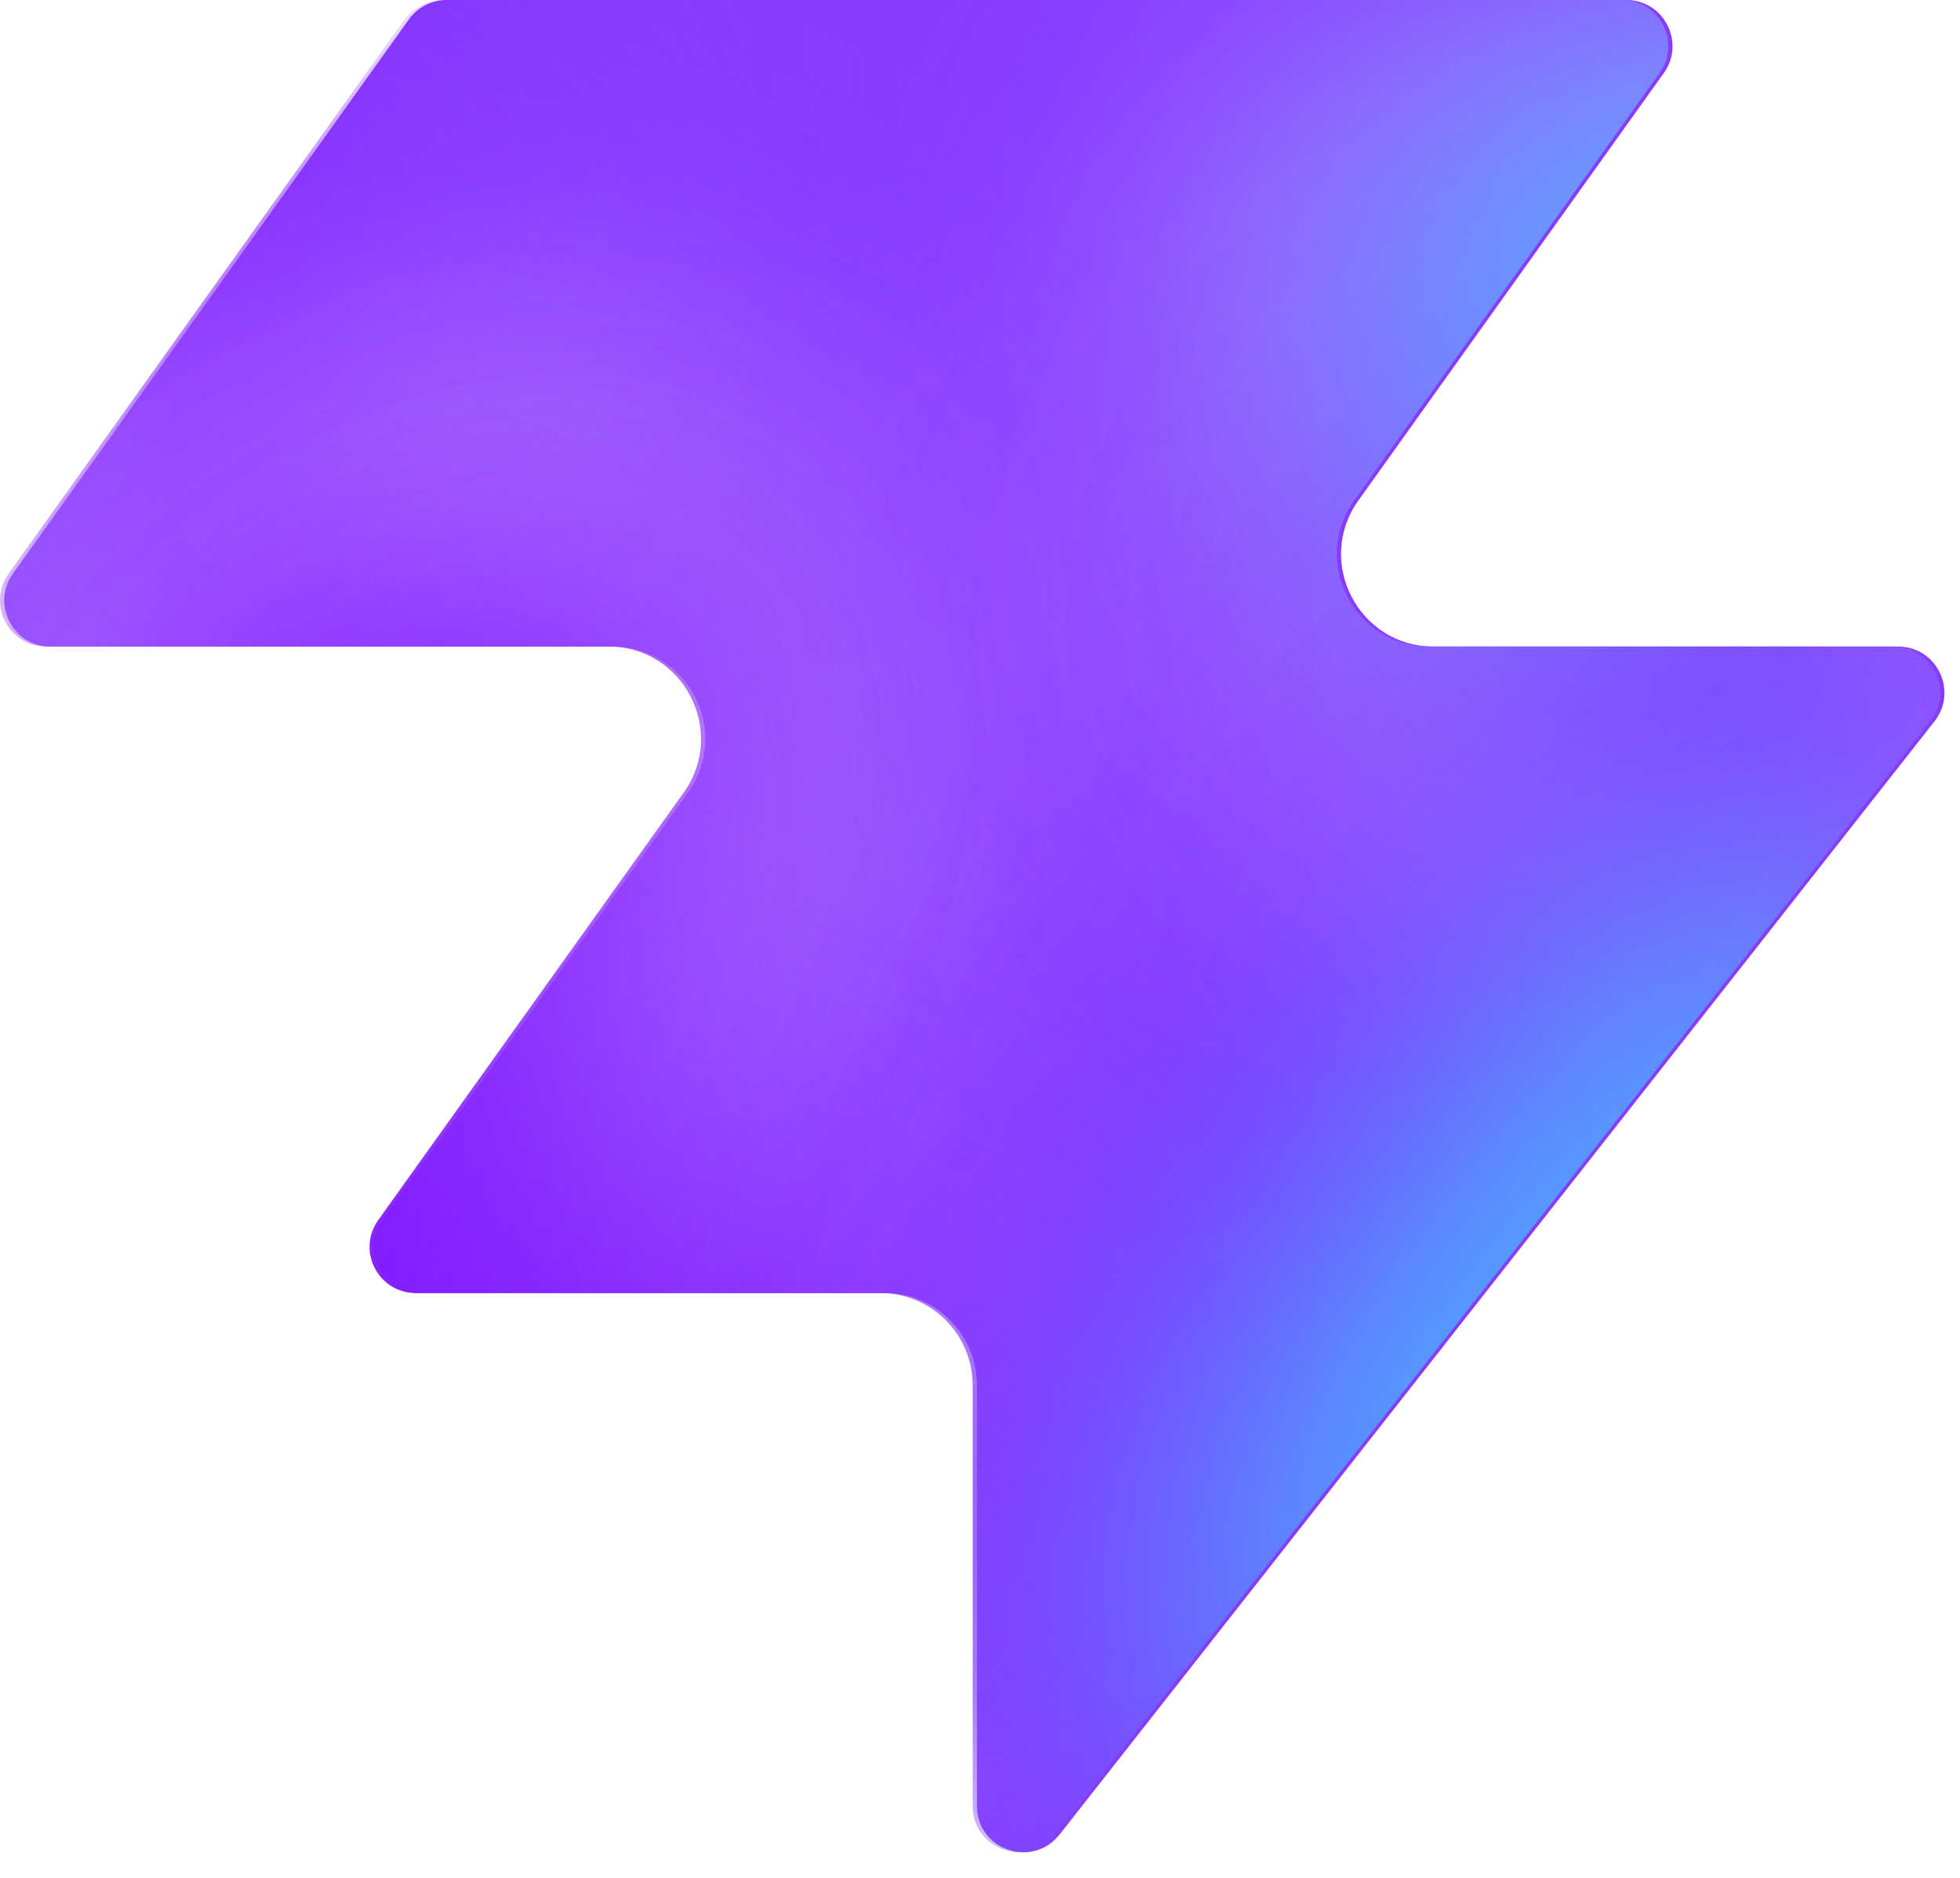
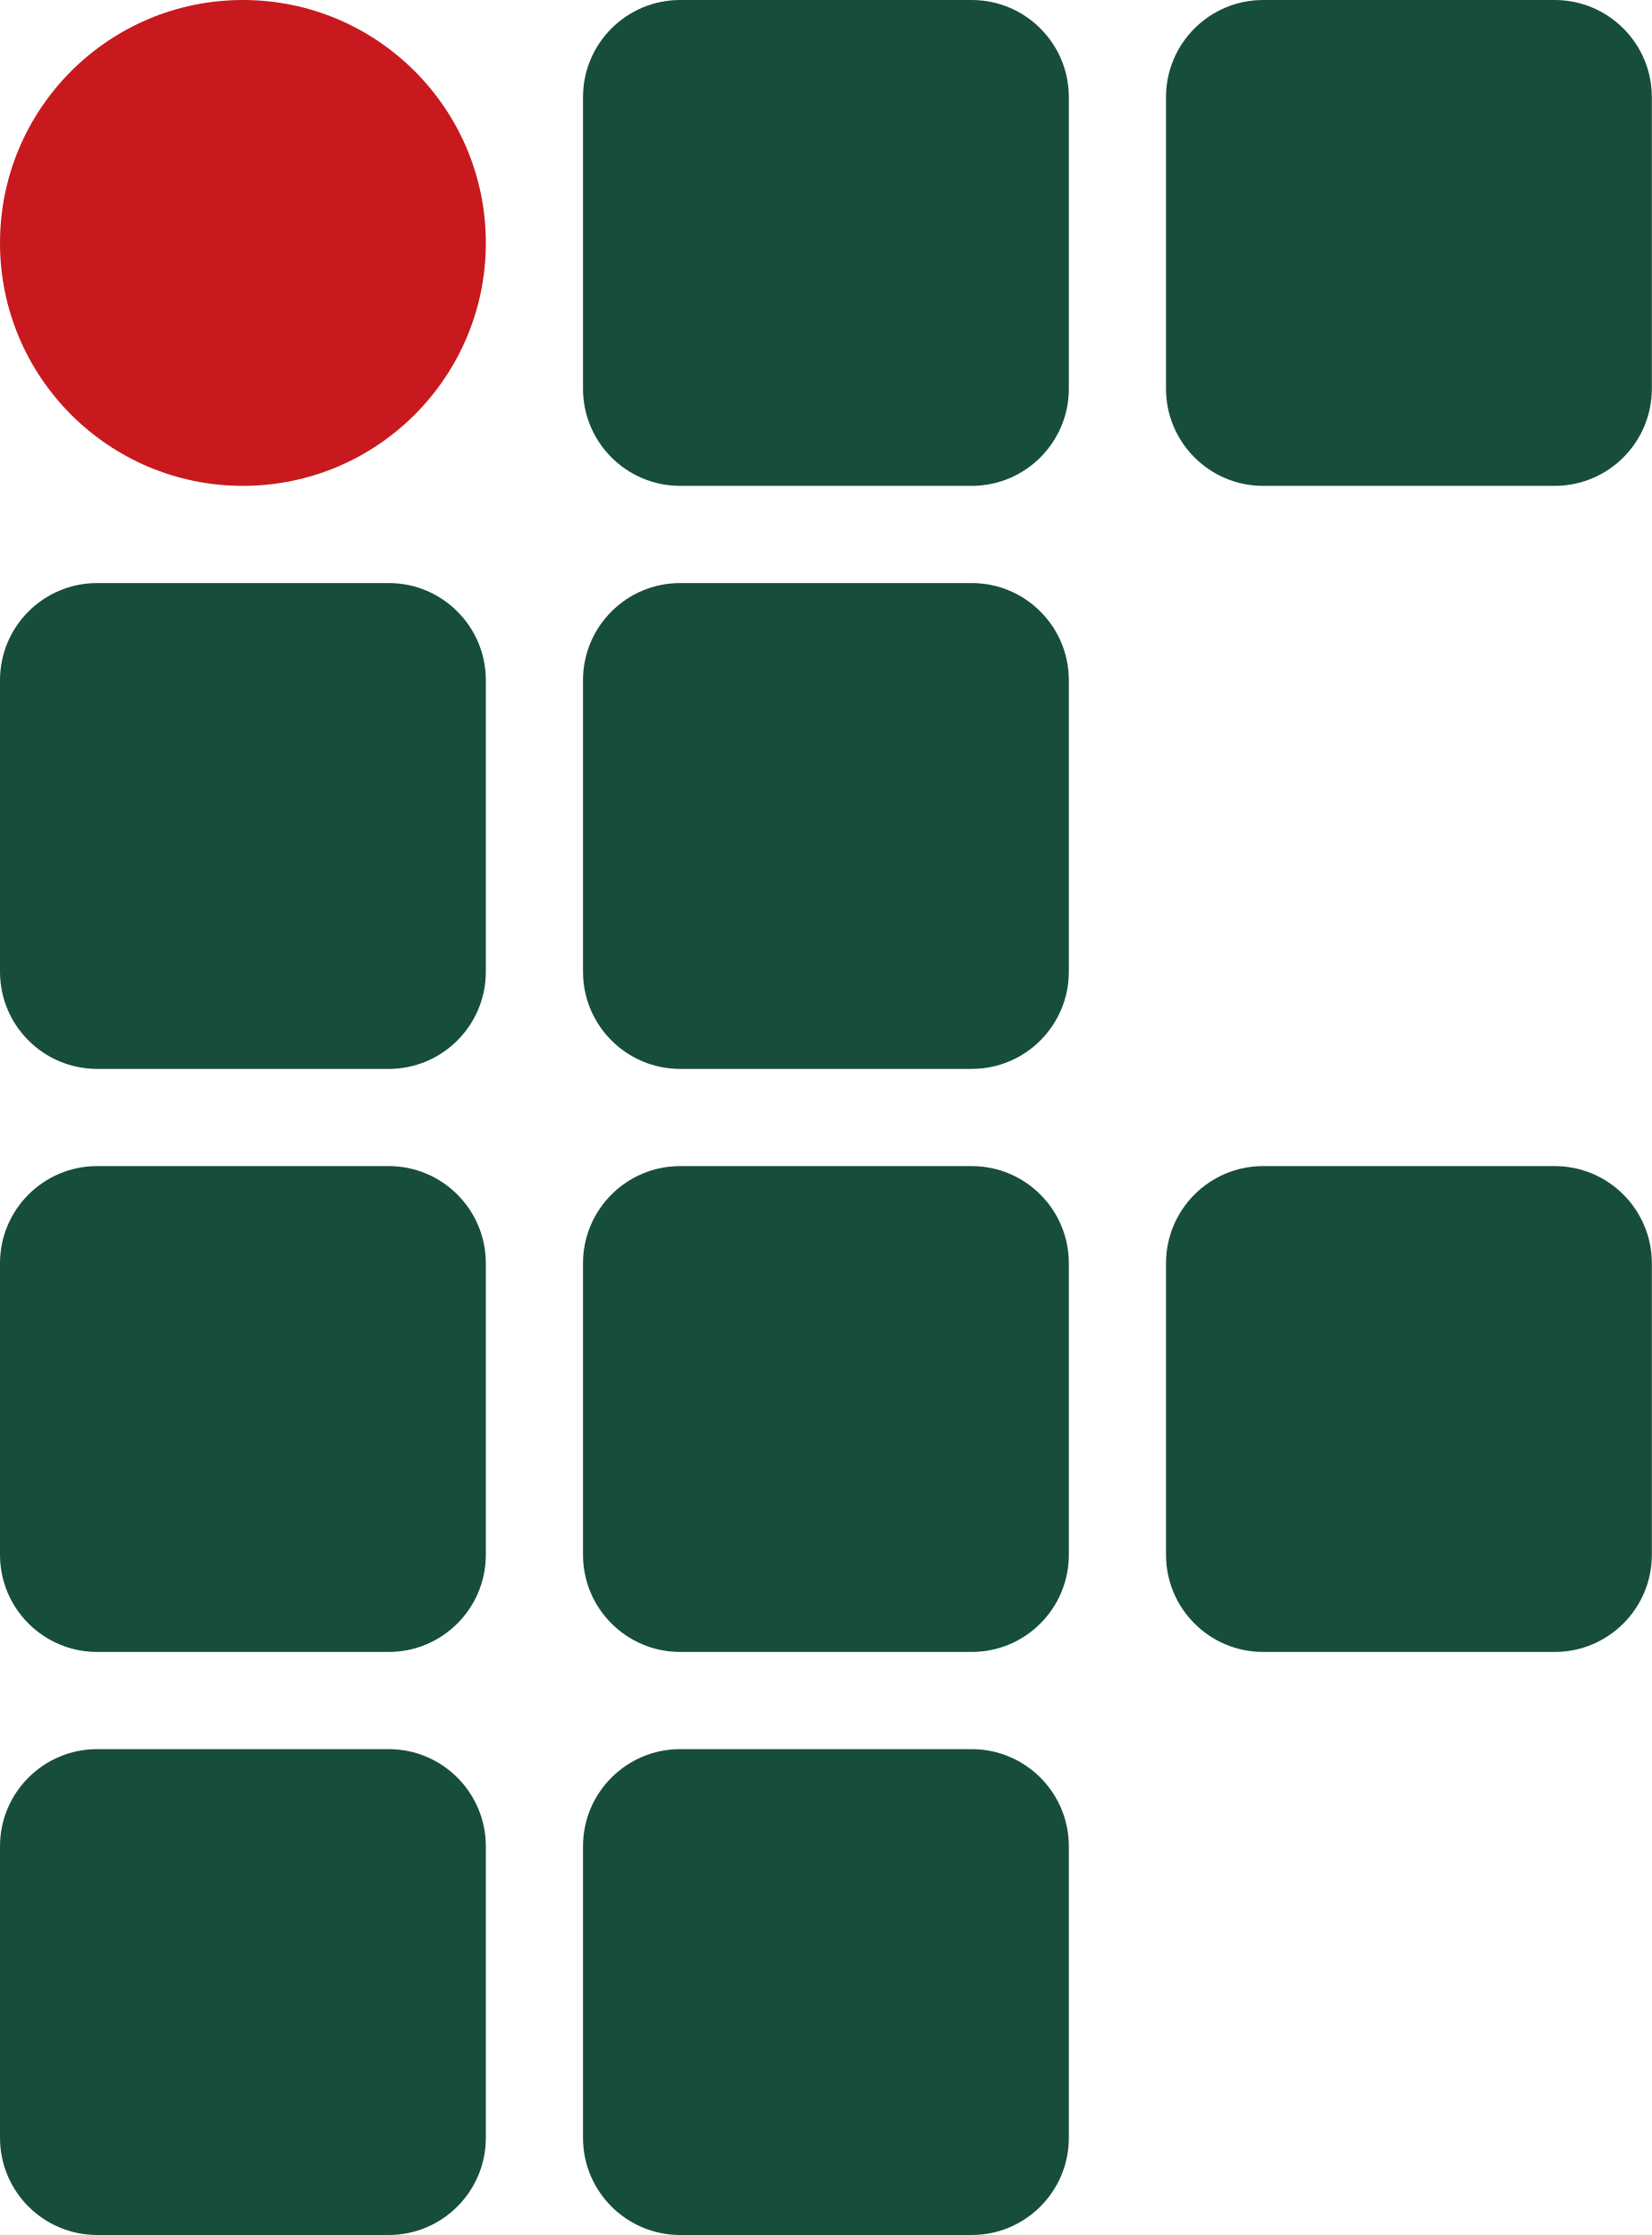
- <svg xmlns="http://www.w3.org/2000/svg" width="48" height="46" fill="none" viewBox="0 0 48 46">
-   <path fill="#863bff" d="M25.946 44.938c-.664.845-2.021.375-2.021-.698V33.937a2.26 2.26 0 0 0-2.262-2.262H10.287c-.92 0-1.456-1.04-.92-1.788l7.48-10.471c1.07-1.497 0-3.578-1.842-3.578H1.237c-.92 0-1.456-1.04-.92-1.788L10.013.474c.214-.297.556-.474.92-.474h28.894c.92 0 1.456 1.04.92 1.788l-7.48 10.471c-1.07 1.498 0 3.579 1.842 3.579h11.377c.943 0 1.473 1.088.89 1.83L25.947 44.94z" style="fill:#863bff;fill:color(display-p3 .525 .23 1);fill-opacity:1" />
-   <mask id="a" width="48" height="46" x="0" y="0" maskUnits="userSpaceOnUse" style="mask-type:alpha">
-     <path fill="#000" d="M25.842 44.938c-.664.844-2.021.375-2.021-.698V33.937a2.26 2.26 0 0 0-2.262-2.262H10.183c-.92 0-1.456-1.04-.92-1.788l7.48-10.471c1.07-1.498 0-3.579-1.842-3.579H1.133c-.92 0-1.456-1.04-.92-1.787L9.91.473c.214-.297.556-.474.92-.474h28.894c.92 0 1.456 1.04.92 1.788l-7.48 10.471c-1.07 1.498 0 3.578 1.842 3.578h11.377c.943 0 1.473 1.088.89 1.832L25.843 44.94z" style="fill:#000;fill-opacity:1" />
-   </mask>
-   <g mask="url(#a)">
-     <g filter="url(#b)">
-       <ellipse cx="5.508" cy="14.704" fill="#ede6ff" rx="5.508" ry="14.704" style="fill:#ede6ff;fill:color(display-p3 .927 .903 1);fill-opacity:1" transform="matrix(.00324 1 1 -.00324 -4.47 31.516)" />
-     </g>
-     <g filter="url(#c)">
-       <ellipse cx="10.399" cy="29.851" fill="#ede6ff" rx="10.399" ry="29.851" style="fill:#ede6ff;fill:color(display-p3 .927 .903 1);fill-opacity:1" transform="matrix(.00324 1 1 -.00324 -39.328 7.883)" />
-     </g>
-     <g filter="url(#d)">
-       <ellipse cx="5.508" cy="30.487" fill="#7e14ff" rx="5.508" ry="30.487" style="fill:#7e14ff;fill:color(display-p3 .492 .077 1);fill-opacity:1" transform="rotate(89.814 -25.913 -14.639)scale(1 -1)" />
-     </g>
-     <g filter="url(#e)">
-       <ellipse cx="5.508" cy="30.599" fill="#7e14ff" rx="5.508" ry="30.599" style="fill:#7e14ff;fill:color(display-p3 .492 .077 1);fill-opacity:1" transform="rotate(89.814 -32.644 -3.334)scale(1 -1)" />
-     </g>
-     <g filter="url(#f)">
-       <ellipse cx="5.508" cy="30.599" fill="#7e14ff" rx="5.508" ry="30.599" style="fill:#7e14ff;fill:color(display-p3 .492 .077 1);fill-opacity:1" transform="matrix(.00324 1 1 -.00324 -34.34 30.47)" />
-     </g>
-     <g filter="url(#g)">
-       <ellipse cx="14.072" cy="22.078" fill="#ede6ff" rx="14.072" ry="22.078" style="fill:#ede6ff;fill:color(display-p3 .927 .903 1);fill-opacity:1" transform="rotate(93.35 24.506 48.493)scale(-1 1)" />
-     </g>
-     <g filter="url(#h)">
-       <ellipse cx="3.47" cy="21.501" fill="#7e14ff" rx="3.47" ry="21.501" style="fill:#7e14ff;fill:color(display-p3 .492 .077 1);fill-opacity:1" transform="rotate(89.009 28.708 47.59)scale(-1 1)" />
-     </g>
-     <g filter="url(#i)">
-       <ellipse cx="3.47" cy="21.501" fill="#7e14ff" rx="3.47" ry="21.501" style="fill:#7e14ff;fill:color(display-p3 .492 .077 1);fill-opacity:1" transform="rotate(89.009 28.708 47.59)scale(-1 1)" />
-     </g>
-     <g filter="url(#j)">
-       <ellipse cx=".387" cy="8.972" fill="#7e14ff" rx="4.407" ry="29.108" style="fill:#7e14ff;fill:color(display-p3 .492 .077 1);fill-opacity:1" transform="rotate(39.51 .387 8.972)" />
-     </g>
-     <g filter="url(#k)">
-       <ellipse cx="47.523" cy="-6.092" fill="#7e14ff" rx="4.407" ry="29.108" style="fill:#7e14ff;fill:color(display-p3 .492 .077 1);fill-opacity:1" transform="rotate(37.892 47.523 -6.092)" />
-     </g>
-     <g filter="url(#l)">
-       <ellipse cx="41.412" cy="6.333" fill="#47bfff" rx="5.971" ry="9.665" style="fill:#47bfff;fill:color(display-p3 .28 .748 1);fill-opacity:1" transform="rotate(37.892 41.412 6.333)" />
-     </g>
-     <g filter="url(#m)">
-       <ellipse cx="-1.879" cy="38.332" fill="#7e14ff" rx="4.407" ry="29.108" style="fill:#7e14ff;fill:color(display-p3 .492 .077 1);fill-opacity:1" transform="rotate(37.892 -1.88 38.332)" />
-     </g>
-     <g filter="url(#n)">
-       <ellipse cx="-1.879" cy="38.332" fill="#7e14ff" rx="4.407" ry="29.108" style="fill:#7e14ff;fill:color(display-p3 .492 .077 1);fill-opacity:1" transform="rotate(37.892 -1.88 38.332)" />
-     </g>
-     <g filter="url(#o)">
-       <ellipse cx="35.651" cy="29.907" fill="#7e14ff" rx="4.407" ry="29.108" style="fill:#7e14ff;fill:color(display-p3 .492 .077 1);fill-opacity:1" transform="rotate(37.892 35.651 29.907)" />
-     </g>
-     <g filter="url(#p)">
-       <ellipse cx="38.418" cy="32.4" fill="#47bfff" rx="5.971" ry="15.297" style="fill:#47bfff;fill:color(display-p3 .28 .748 1);fill-opacity:1" transform="rotate(37.892 38.418 32.4)" />
-     </g>
+ <svg xmlns="http://www.w3.org/2000/svg" viewBox="0 0 34 46">
+   <circle cx="5" cy="5" r="5" fill="#C8191E" />
+   <g fill="#174D3B">
+     <rect x="12" y="0" width="10" height="10" rx="2" />
+     <rect x="24" y="0" width="10" height="10" rx="2" />
+     <rect x="0" y="12" width="10" height="10" rx="2" />
+     <rect x="12" y="12" width="10" height="10" rx="2" />
+     <rect x="0" y="24" width="10" height="10" rx="2" />
+     <rect x="12" y="24" width="10" height="10" rx="2" />
+     <rect x="24" y="24" width="10" height="10" rx="2" />
+     <rect x="0" y="36" width="10" height="10" rx="2" />
+     <rect x="12" y="36" width="10" height="10" rx="2" />
  </g>
-   <defs>
-     <filter id="b" width="60.045" height="41.654" x="-19.77" y="16.149" color-interpolation-filters="sRGB" filterUnits="userSpaceOnUse">
-       <feFlood flood-opacity="0" result="BackgroundImageFix" />
-       <feBlend in="SourceGraphic" in2="BackgroundImageFix" result="shape" />
-       <feGaussianBlur result="effect1_foregroundBlur_2002_17158" stdDeviation="7.659" />
-     </filter>
-     <filter id="c" width="90.34" height="51.437" x="-54.613" y="-7.533" color-interpolation-filters="sRGB" filterUnits="userSpaceOnUse">
-       <feFlood flood-opacity="0" result="BackgroundImageFix" />
-       <feBlend in="SourceGraphic" in2="BackgroundImageFix" result="shape" />
-       <feGaussianBlur result="effect1_foregroundBlur_2002_17158" stdDeviation="7.659" />
-     </filter>
-     <filter id="d" width="79.355" height="29.4" x="-49.64" y="2.03" color-interpolation-filters="sRGB" filterUnits="userSpaceOnUse">
-       <feFlood flood-opacity="0" result="BackgroundImageFix" />
-       <feBlend in="SourceGraphic" in2="BackgroundImageFix" result="shape" />
-       <feGaussianBlur result="effect1_foregroundBlur_2002_17158" stdDeviation="4.596" />
-     </filter>
-     <filter id="e" width="79.579" height="29.4" x="-45.045" y="20.029" color-interpolation-filters="sRGB" filterUnits="userSpaceOnUse">
-       <feFlood flood-opacity="0" result="BackgroundImageFix" />
-       <feBlend in="SourceGraphic" in2="BackgroundImageFix" result="shape" />
-       <feGaussianBlur result="effect1_foregroundBlur_2002_17158" stdDeviation="4.596" />
-     </filter>
-     <filter id="f" width="79.579" height="29.4" x="-43.513" y="21.178" color-interpolation-filters="sRGB" filterUnits="userSpaceOnUse">
-       <feFlood flood-opacity="0" result="BackgroundImageFix" />
-       <feBlend in="SourceGraphic" in2="BackgroundImageFix" result="shape" />
-       <feGaussianBlur result="effect1_foregroundBlur_2002_17158" stdDeviation="4.596" />
-     </filter>
-     <filter id="g" width="74.749" height="58.852" x="15.756" y="-17.901" color-interpolation-filters="sRGB" filterUnits="userSpaceOnUse">
-       <feFlood flood-opacity="0" result="BackgroundImageFix" />
-       <feBlend in="SourceGraphic" in2="BackgroundImageFix" result="shape" />
-       <feGaussianBlur result="effect1_foregroundBlur_2002_17158" stdDeviation="7.659" />
-     </filter>
-     <filter id="h" width="61.377" height="25.362" x="23.548" y="2.284" color-interpolation-filters="sRGB" filterUnits="userSpaceOnUse">
-       <feFlood flood-opacity="0" result="BackgroundImageFix" />
-       <feBlend in="SourceGraphic" in2="BackgroundImageFix" result="shape" />
-       <feGaussianBlur result="effect1_foregroundBlur_2002_17158" stdDeviation="4.596" />
-     </filter>
-     <filter id="i" width="61.377" height="25.362" x="23.548" y="2.284" color-interpolation-filters="sRGB" filterUnits="userSpaceOnUse">
-       <feFlood flood-opacity="0" result="BackgroundImageFix" />
-       <feBlend in="SourceGraphic" in2="BackgroundImageFix" result="shape" />
-       <feGaussianBlur result="effect1_foregroundBlur_2002_17158" stdDeviation="4.596" />
-     </filter>
-     <filter id="j" width="56.045" height="63.649" x="-27.636" y="-22.853" color-interpolation-filters="sRGB" filterUnits="userSpaceOnUse">
-       <feFlood flood-opacity="0" result="BackgroundImageFix" />
-       <feBlend in="SourceGraphic" in2="BackgroundImageFix" result="shape" />
-       <feGaussianBlur result="effect1_foregroundBlur_2002_17158" stdDeviation="4.596" />
-     </filter>
-     <filter id="k" width="54.814" height="64.646" x="20.116" y="-38.415" color-interpolation-filters="sRGB" filterUnits="userSpaceOnUse">
-       <feFlood flood-opacity="0" result="BackgroundImageFix" />
-       <feBlend in="SourceGraphic" in2="BackgroundImageFix" result="shape" />
-       <feGaussianBlur result="effect1_foregroundBlur_2002_17158" stdDeviation="4.596" />
-     </filter>
-     <filter id="l" width="33.541" height="35.313" x="24.641" y="-11.323" color-interpolation-filters="sRGB" filterUnits="userSpaceOnUse">
-       <feFlood flood-opacity="0" result="BackgroundImageFix" />
-       <feBlend in="SourceGraphic" in2="BackgroundImageFix" result="shape" />
-       <feGaussianBlur result="effect1_foregroundBlur_2002_17158" stdDeviation="4.596" />
-     </filter>
-     <filter id="m" width="54.814" height="64.646" x="-29.286" y="6.009" color-interpolation-filters="sRGB" filterUnits="userSpaceOnUse">
-       <feFlood flood-opacity="0" result="BackgroundImageFix" />
-       <feBlend in="SourceGraphic" in2="BackgroundImageFix" result="shape" />
-       <feGaussianBlur result="effect1_foregroundBlur_2002_17158" stdDeviation="4.596" />
-     </filter>
-     <filter id="n" width="54.814" height="64.646" x="-29.286" y="6.009" color-interpolation-filters="sRGB" filterUnits="userSpaceOnUse">
-       <feFlood flood-opacity="0" result="BackgroundImageFix" />
-       <feBlend in="SourceGraphic" in2="BackgroundImageFix" result="shape" />
-       <feGaussianBlur result="effect1_foregroundBlur_2002_17158" stdDeviation="4.596" />
-     </filter>
-     <filter id="o" width="54.814" height="64.646" x="8.244" y="-2.416" color-interpolation-filters="sRGB" filterUnits="userSpaceOnUse">
-       <feFlood flood-opacity="0" result="BackgroundImageFix" />
-       <feBlend in="SourceGraphic" in2="BackgroundImageFix" result="shape" />
-       <feGaussianBlur result="effect1_foregroundBlur_2002_17158" stdDeviation="4.596" />
-     </filter>
-     <filter id="p" width="39.409" height="43.623" x="18.713" y="10.588" color-interpolation-filters="sRGB" filterUnits="userSpaceOnUse">
-       <feFlood flood-opacity="0" result="BackgroundImageFix" />
-       <feBlend in="SourceGraphic" in2="BackgroundImageFix" result="shape" />
-       <feGaussianBlur result="effect1_foregroundBlur_2002_17158" stdDeviation="4.596" />
-     </filter>
-   </defs>
</svg>
